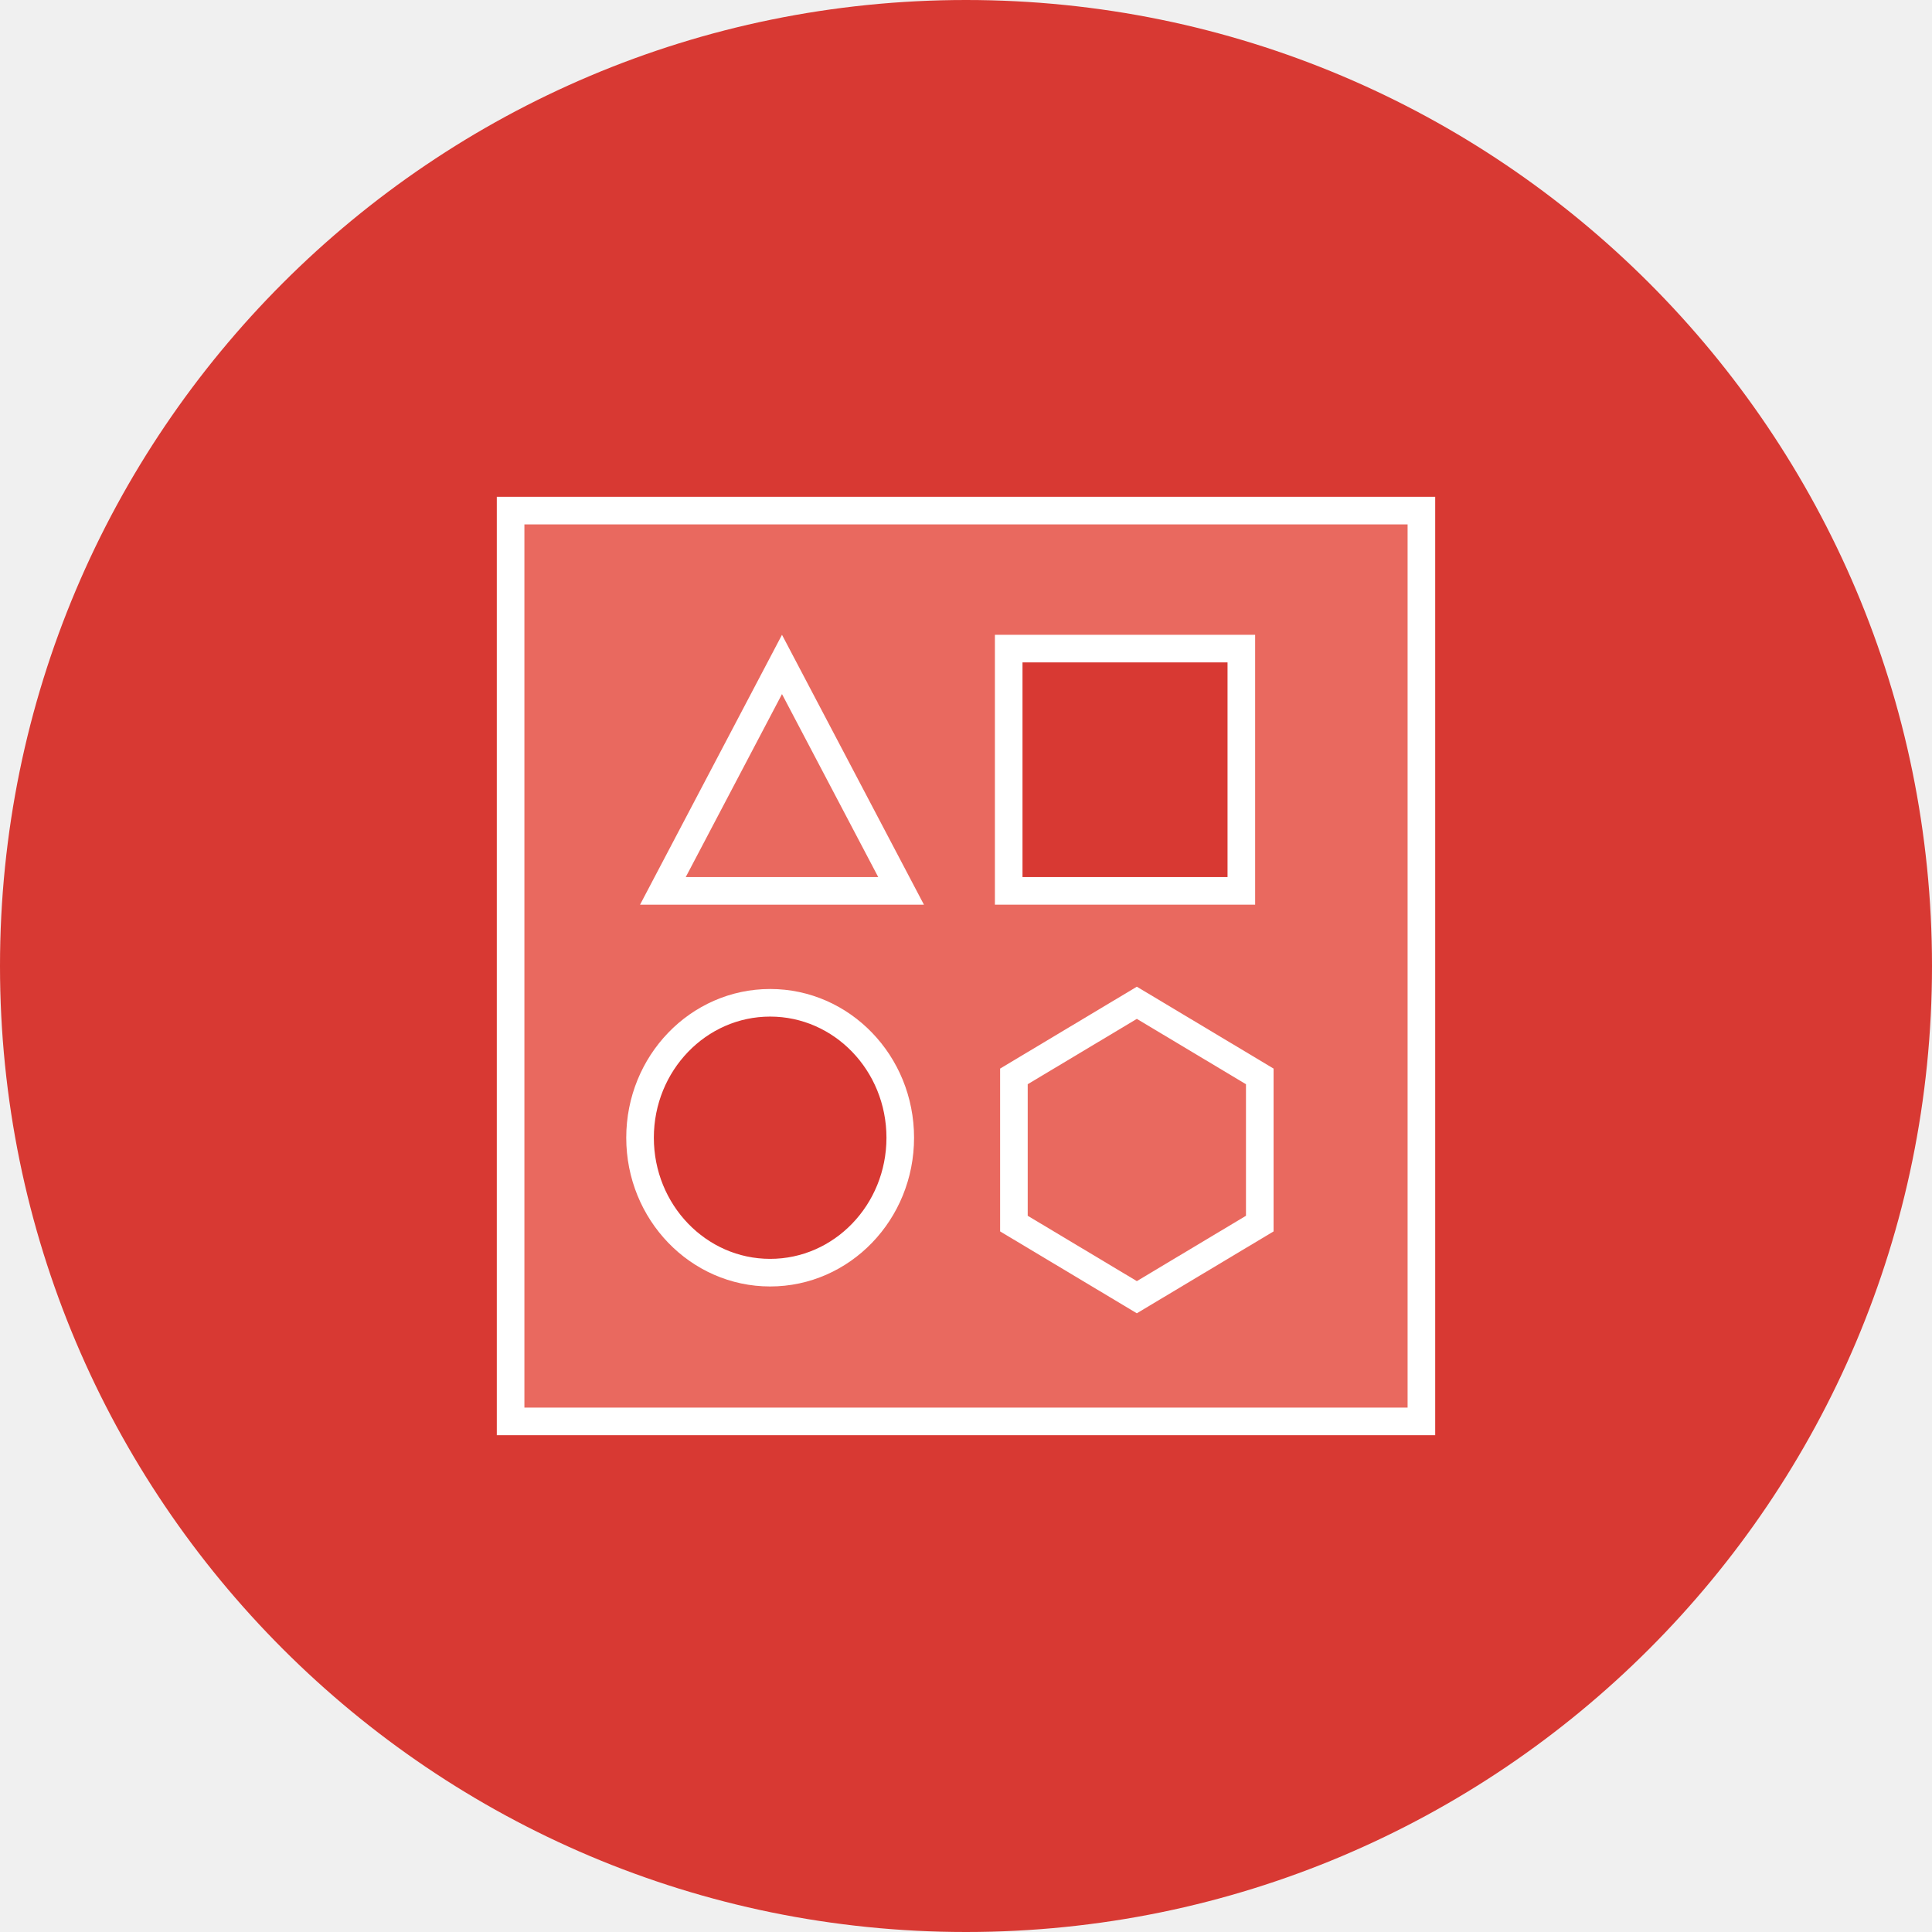
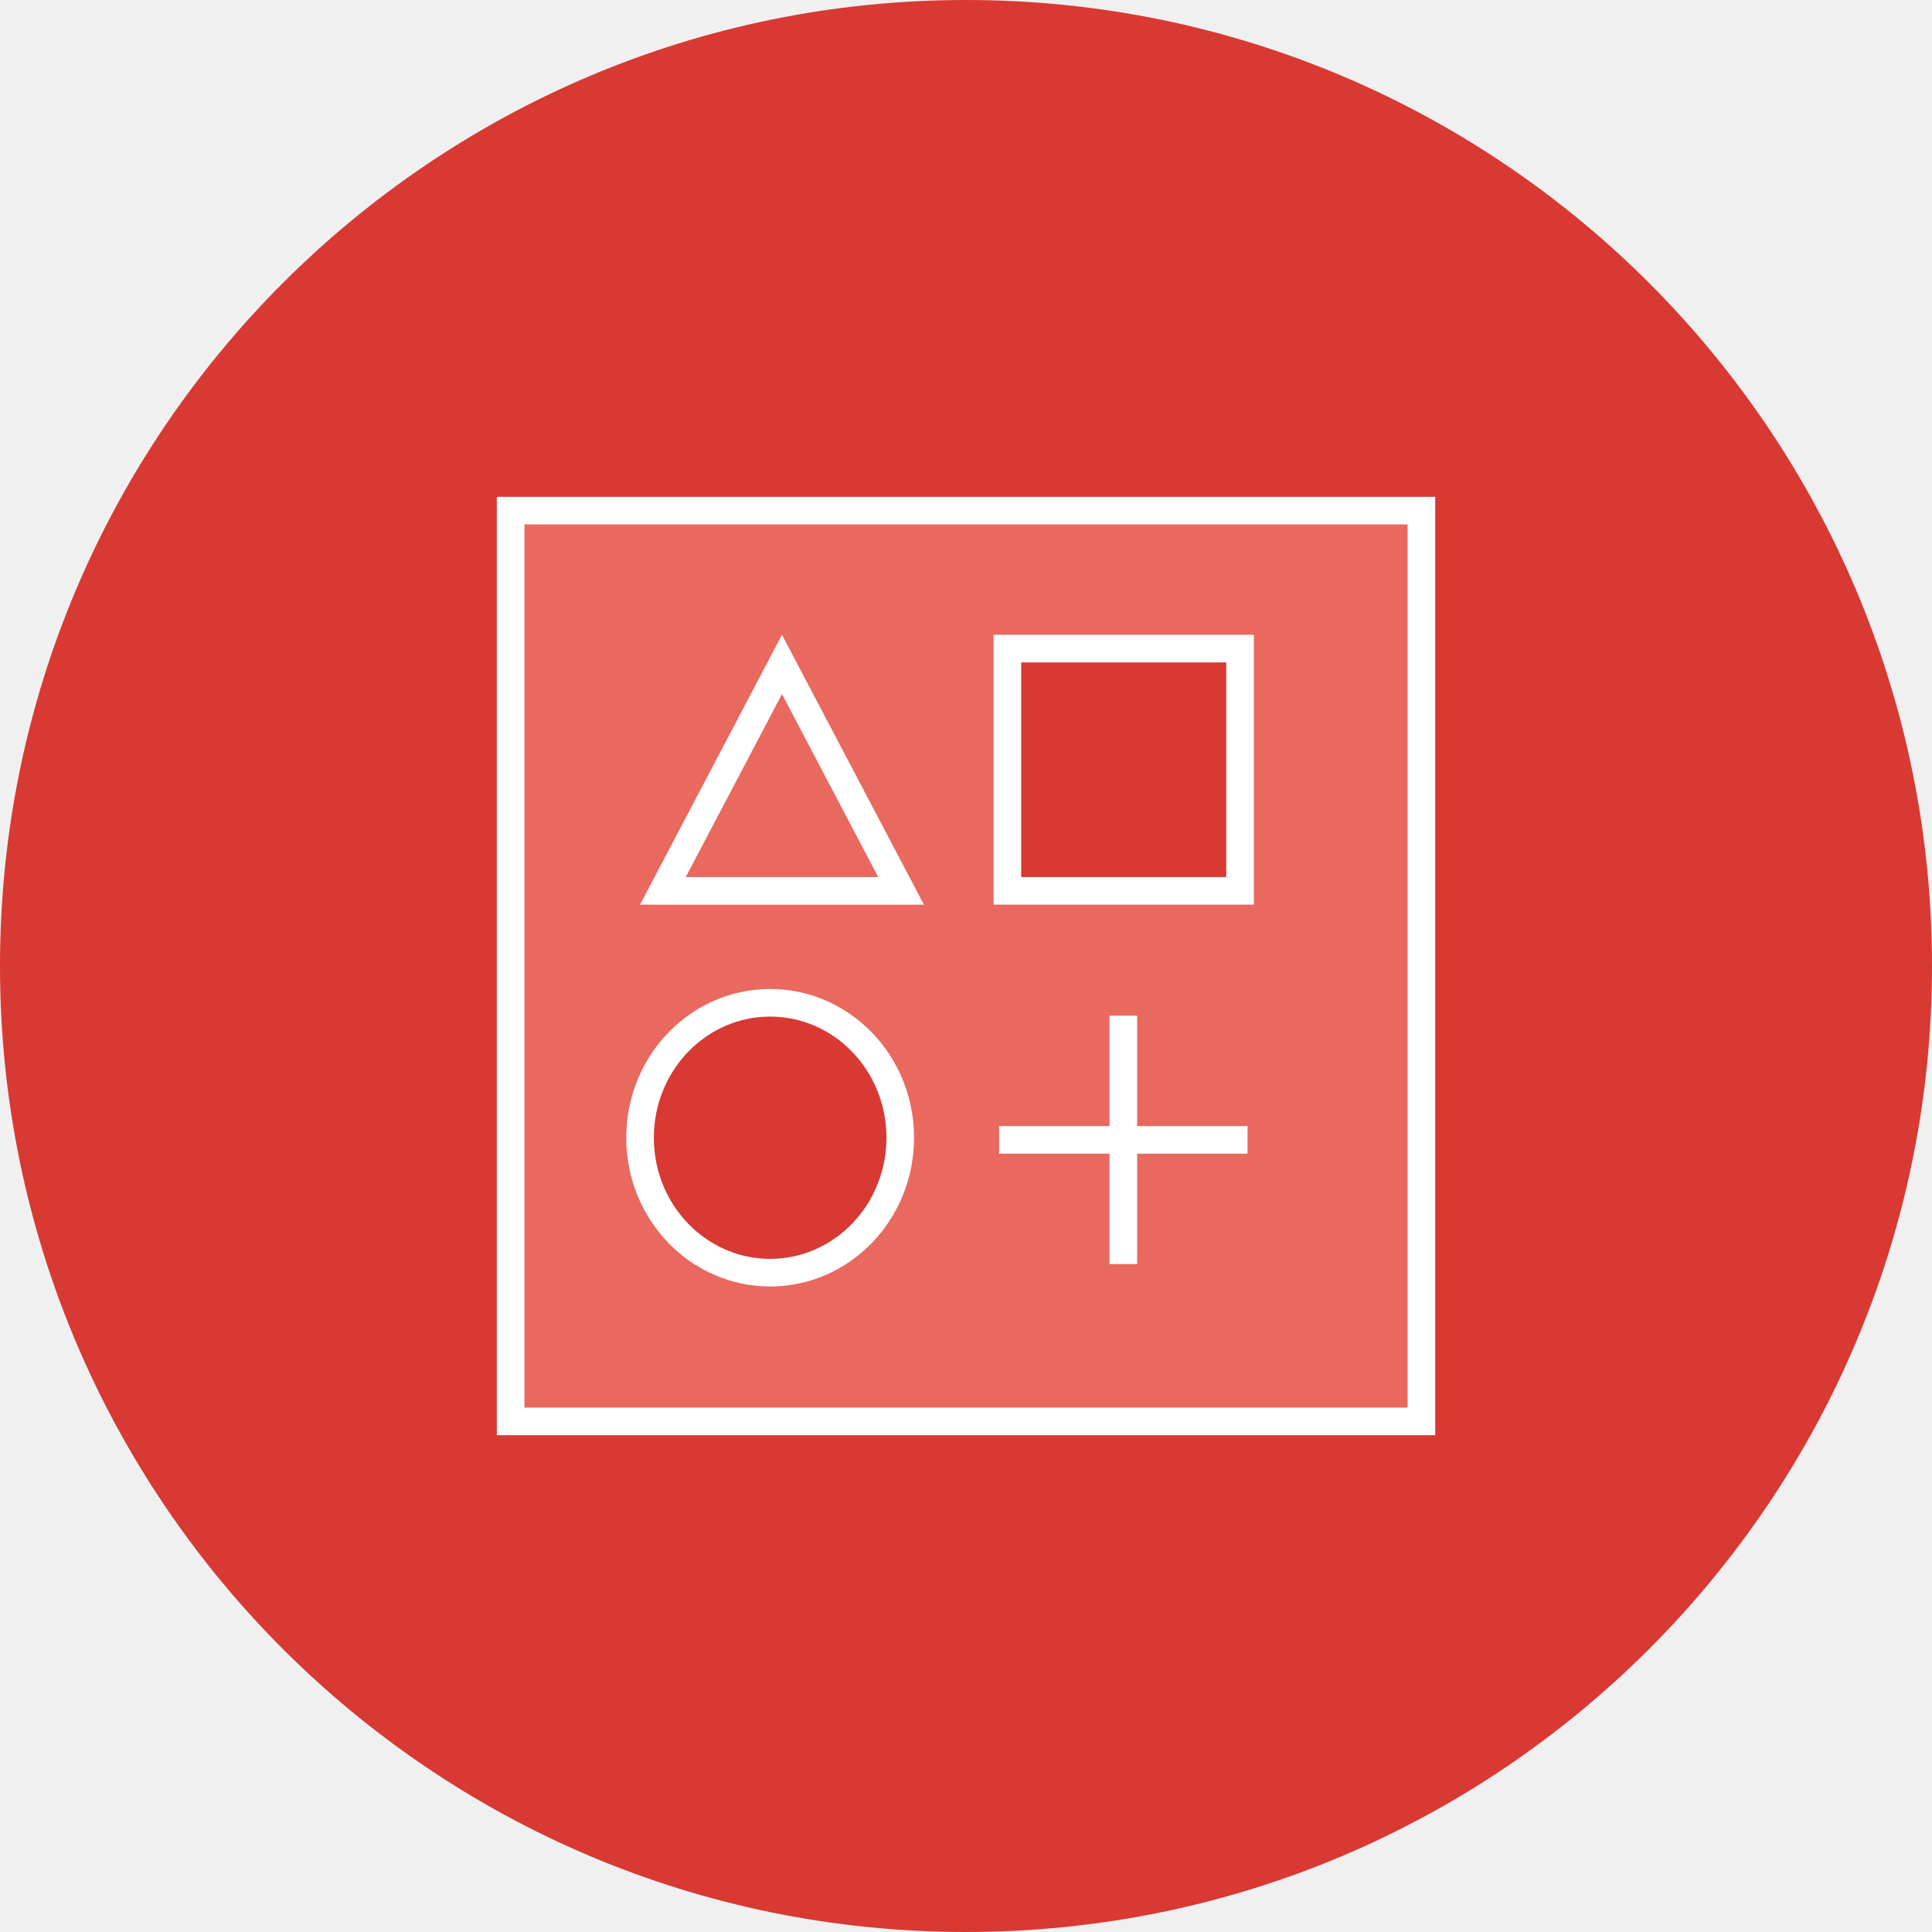
<svg xmlns="http://www.w3.org/2000/svg" width="70" height="70" viewBox="0 0 70 70">
  <g fill="none" fill-rule="evenodd">
    <circle cx="35" cy="35" r="35" fill="#D83933" fill-rule="nonzero" />
-     <g stroke="#FFF" transform="translate(18 17.5)">
-       <rect width="33" height="33" x=".5" y="1" fill="#E9695F" />
-       <g transform="translate(5 5.5)">
+     <g transform="translate(18 17.5)">
+       <rect width="33" height="33" x=".5" y="1" fill="#E9695F" stroke="#FFF" />
+       <path fill="#FFF" d="M23.2,23.3 L27.2,23.3 L27.2,24.3 L23.2,24.3 L23.2,28.3 L22.2,28.3 L22.2,24.3 L18.2,24.3 L18.2,23.3 L22.2,23.3 L22.2,19.3 L23.2,19.3 L23.2,23.3 Z" />
+       <g stroke="#FFF" transform="translate(5 5.5)">
        <ellipse cx="4.904" cy="18.222" fill="#D83933" rx="4.714" ry="4.889" />
-         <rect width="8.429" height="8.778" x="13.547" y=".5" fill="#D83933" />
+         <rect width="8.429" height="8.778" x="13.5" y=".5" fill="#D83933" />
        <path d="M5.333,1.074 L1.018,9.278 L9.648,9.278 L5.333,1.074 Z" />
-         <polygon points="18.19 13.333 22.644 16 22.644 21.333 18.19 24 13.736 21.333 13.736 16" />
      </g>
    </g>
  </g>
</svg>
